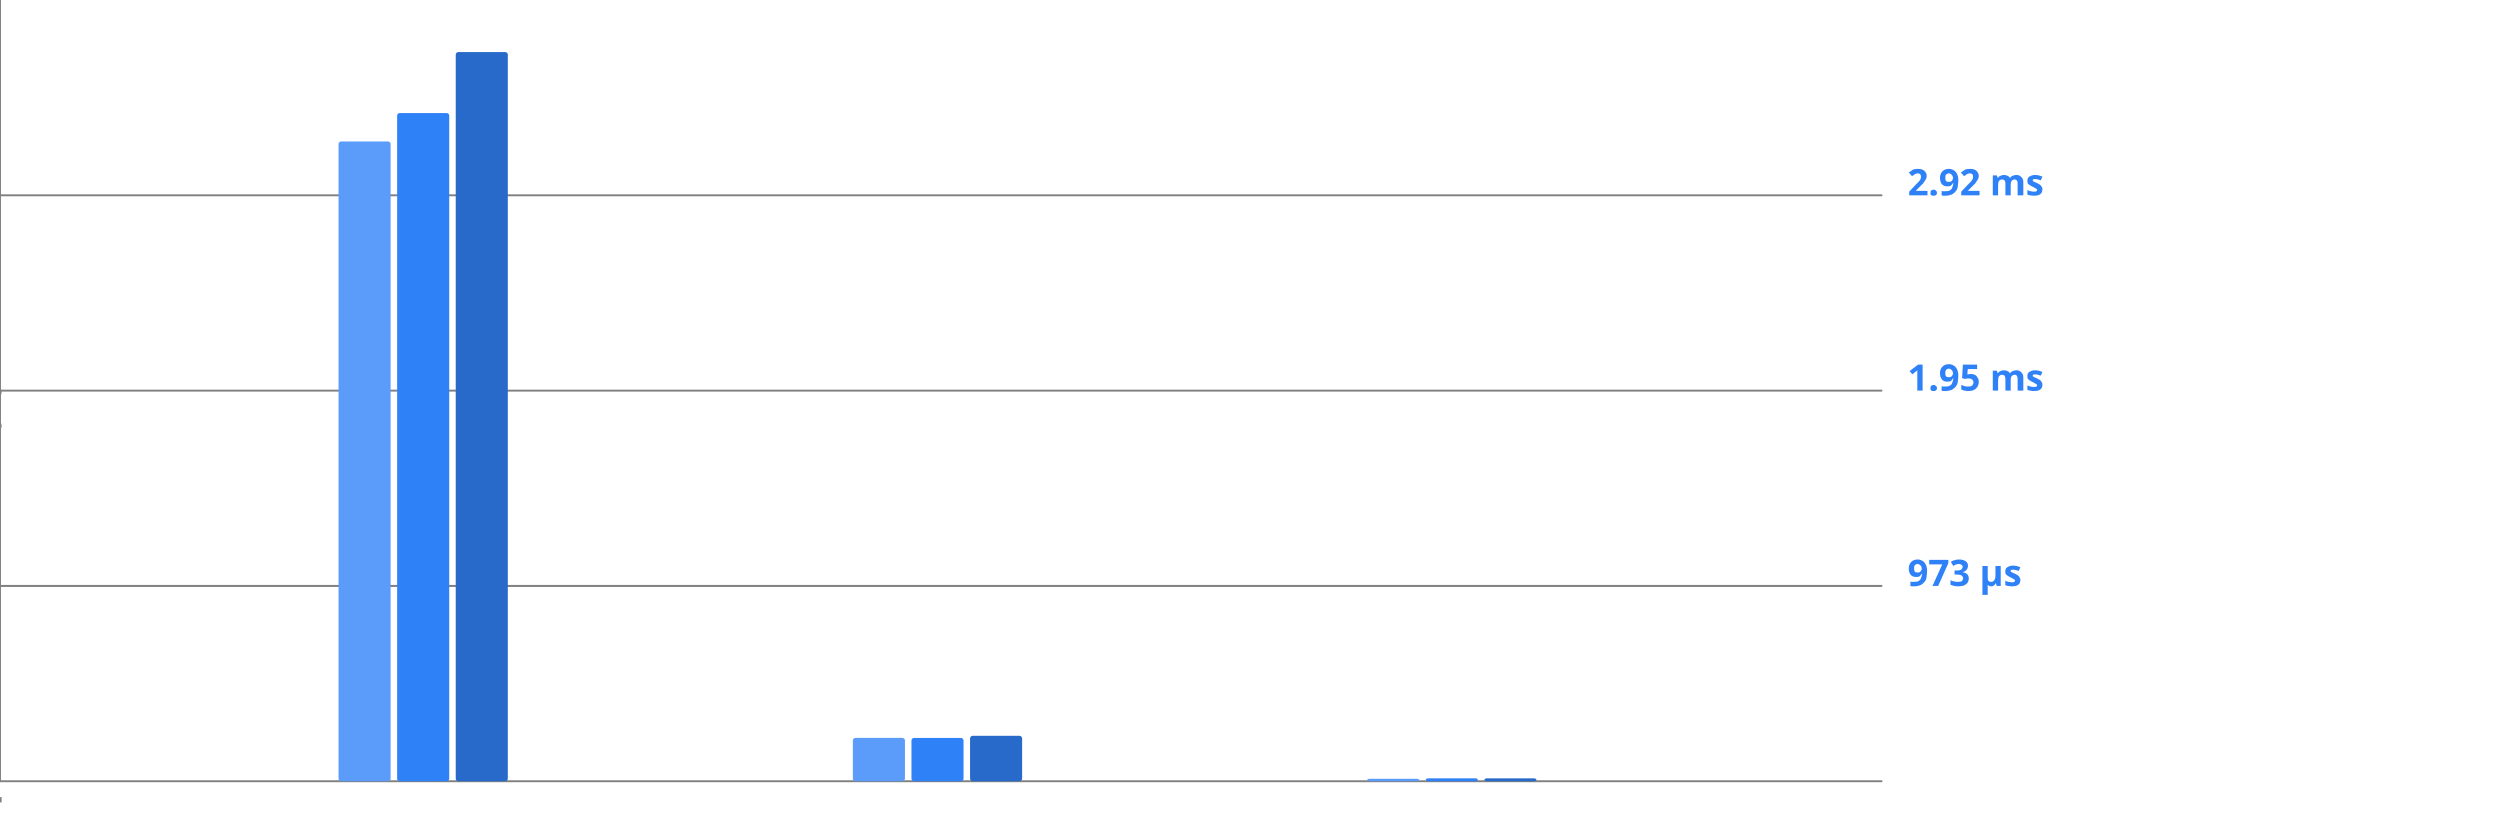
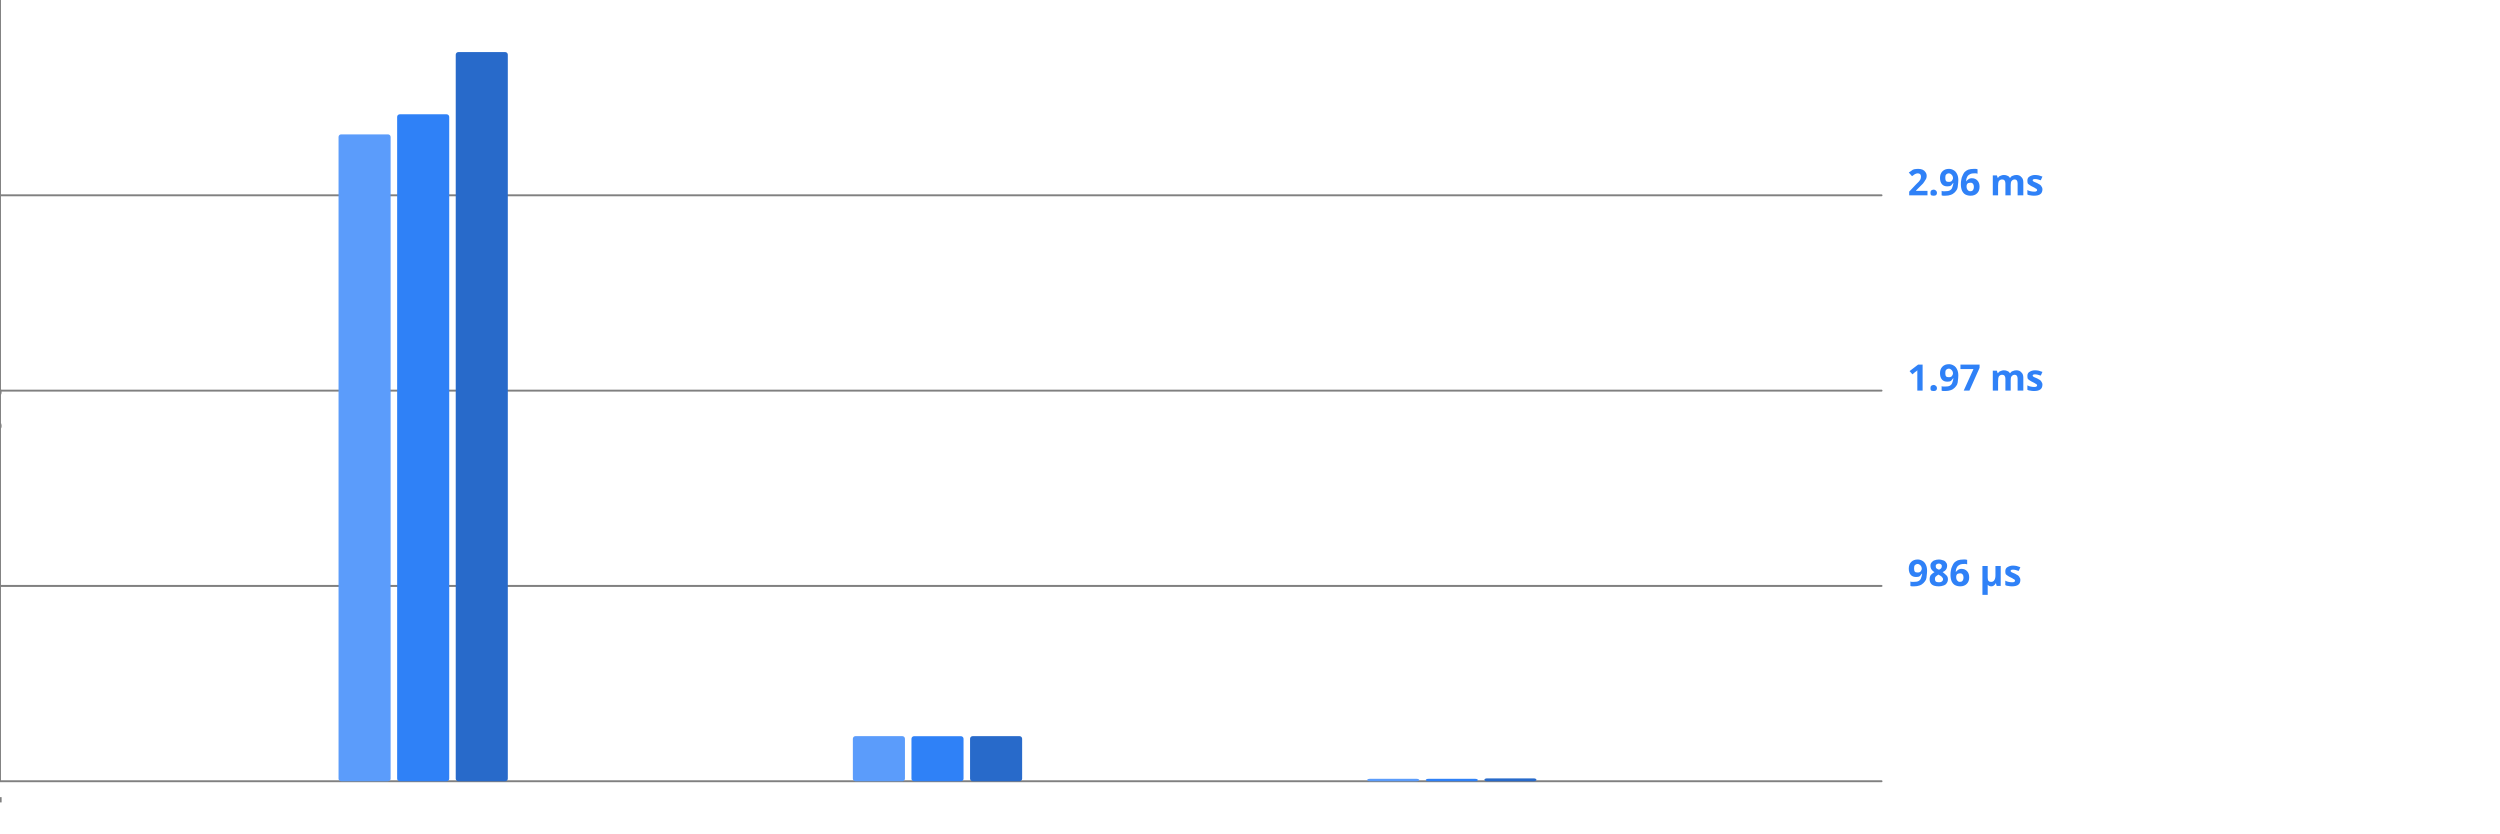
- <svg xmlns="http://www.w3.org/2000/svg" class="chart" viewBox="0 0 96 32">
+ <svg xmlns="http://www.w3.org/2000/svg" viewBox="0 0 96 32">
  <style>
-     .chart .w {
+ 
+     path {
      fill: none;
      stroke: #808080;
      stroke-width: 0.075;
+       stroke-linejoin: round;
+       stroke-linecap: round;
    }
-     .chart .t {
+ 
+     text {
      font-size: 1.4px;
      font-weight: bold;
+       font-family: -apple-system, BlinkMacSystemFont, "Segoe UI", "Noto Sans",
+         Helvetica, Arial, sans-serif, "Apple Costartr Emoji", "Segoe UI Emoji";
+     }
+ 
+     .names {
      fill: #808080;
-       font-family: -apple-system, BlinkMacSystemFont, "Segoe UI", "Noto Sans", Helvetica, Arial, sans-serif, "Apple Costartr Emoji", "Segoe UI Emoji";
      transform: rotate(90deg);
      transform-box: fill-box;
      transform-origin: left;
    }
-     .chart .un {
-       font-size: 1.4px;
-       font-weight: bold;
+ 
+     .labels {
      fill: #2f81f7;
-       font-family: -apple-system, BlinkMacSystemFont, "Segoe UI", "Noto Sans", Helvetica, Arial, sans-serif, "Apple Costartr Emoji", "Segoe UI Emoji";
    }
-     .chart path {
-       fill: none;
-       stroke: #2f81f7;
-       stroke-linejoin: round;
-       stroke-linecap: round;
-     }
+ 
  </style>
-   <text class="un" x="73.25" y="7.5">2.92 ms</text>
-   <text class="un" x="73.25" y="15">1.95 ms</text>
-   <text class="un" x="73.25" y="22.5">973 μs</text>
-   <path class="w" d="     M0,0 0,30 72.25,30     M0,7.5 72.25,7.5     M0,15 72.25,15     M0,22.5 72.25,22.5   " />
-   <text x="10.75" y="1" class="t">
+   <text class="labels" x="73.25" y="7.5">2.96 ms</text>
+   <text class="labels" x="73.25" y="15">1.97 ms</text>
+   <text class="labels" x="73.25" y="22.5">986 μs</text>
+   <path d="     M0,0 0,30 72.25,30     M0,7.5 72.25,7.5     M0,15 72.25,15     M0,22.5 72.25,22.5   " />
+   <text class="names" x="10.75" y="1">
    array join
  </text>
-   <rect fill="#5b9cfb" x="13" y="5.432" height="24.568" width="2" rx="0.1" />
-   <rect fill="#2f81f7" x="15.25" y="4.341" height="25.659" width="2" rx="0.1" />
+   <rect fill="#5b9cfb" x="13" y="5.16" height="24.84" width="2" rx="0.1" />
+   <rect fill="#2f81f7" x="15.25" y="4.389" height="25.611" width="2" rx="0.1" />
  <rect fill="#286aca" x="17.5" y="2" height="28" width="2" rx="0.1" />
-   <text x="30.5" y="1" class="t">
+   <text class="names" x="30.5" y="1">
    backticks
  </text>
-   <rect fill="#5b9cfb" x="32.75" y="28.335" height="1.665" width="2" rx="0.1" />
-   <rect fill="#2f81f7" x="35" y="28.337" height="1.663" width="2" rx="0.1" />
-   <rect fill="#286aca" x="37.25" y="28.256" height="1.744" width="2" rx="0.1" />
-   <text x="50.25" y="1" class="t">
+   <rect fill="#5b9cfb" x="32.75" y="28.268" height="1.732" width="2" rx="0.1" />
+   <rect fill="#2f81f7" x="35" y="28.27" height="1.73" width="2" rx="0.1" />
+   <rect fill="#286aca" x="37.25" y="28.268" height="1.732" width="2" rx="0.1" />
+   <text class="names" x="50.25" y="1">
    concatenation
  </text>
-   <rect fill="#5b9cfb" x="52.5" y="29.905" height="0.095" width="2" rx="0.1" />
-   <rect fill="#2f81f7" x="54.75" y="29.888" height="0.112" width="2" rx="0.1" />
-   <rect fill="#286aca" x="57" y="29.888" height="0.112" width="2" rx="0.1" />
+   <rect fill="#5b9cfb" x="52.5" y="29.907" height="0.093" width="2" rx="0.1" />
+   <rect fill="#2f81f7" x="54.75" y="29.907" height="0.093" width="2" rx="0.1" />
+   <rect fill="#286aca" x="57" y="29.89" height="0.11" width="2" rx="0.1" />
</svg>
